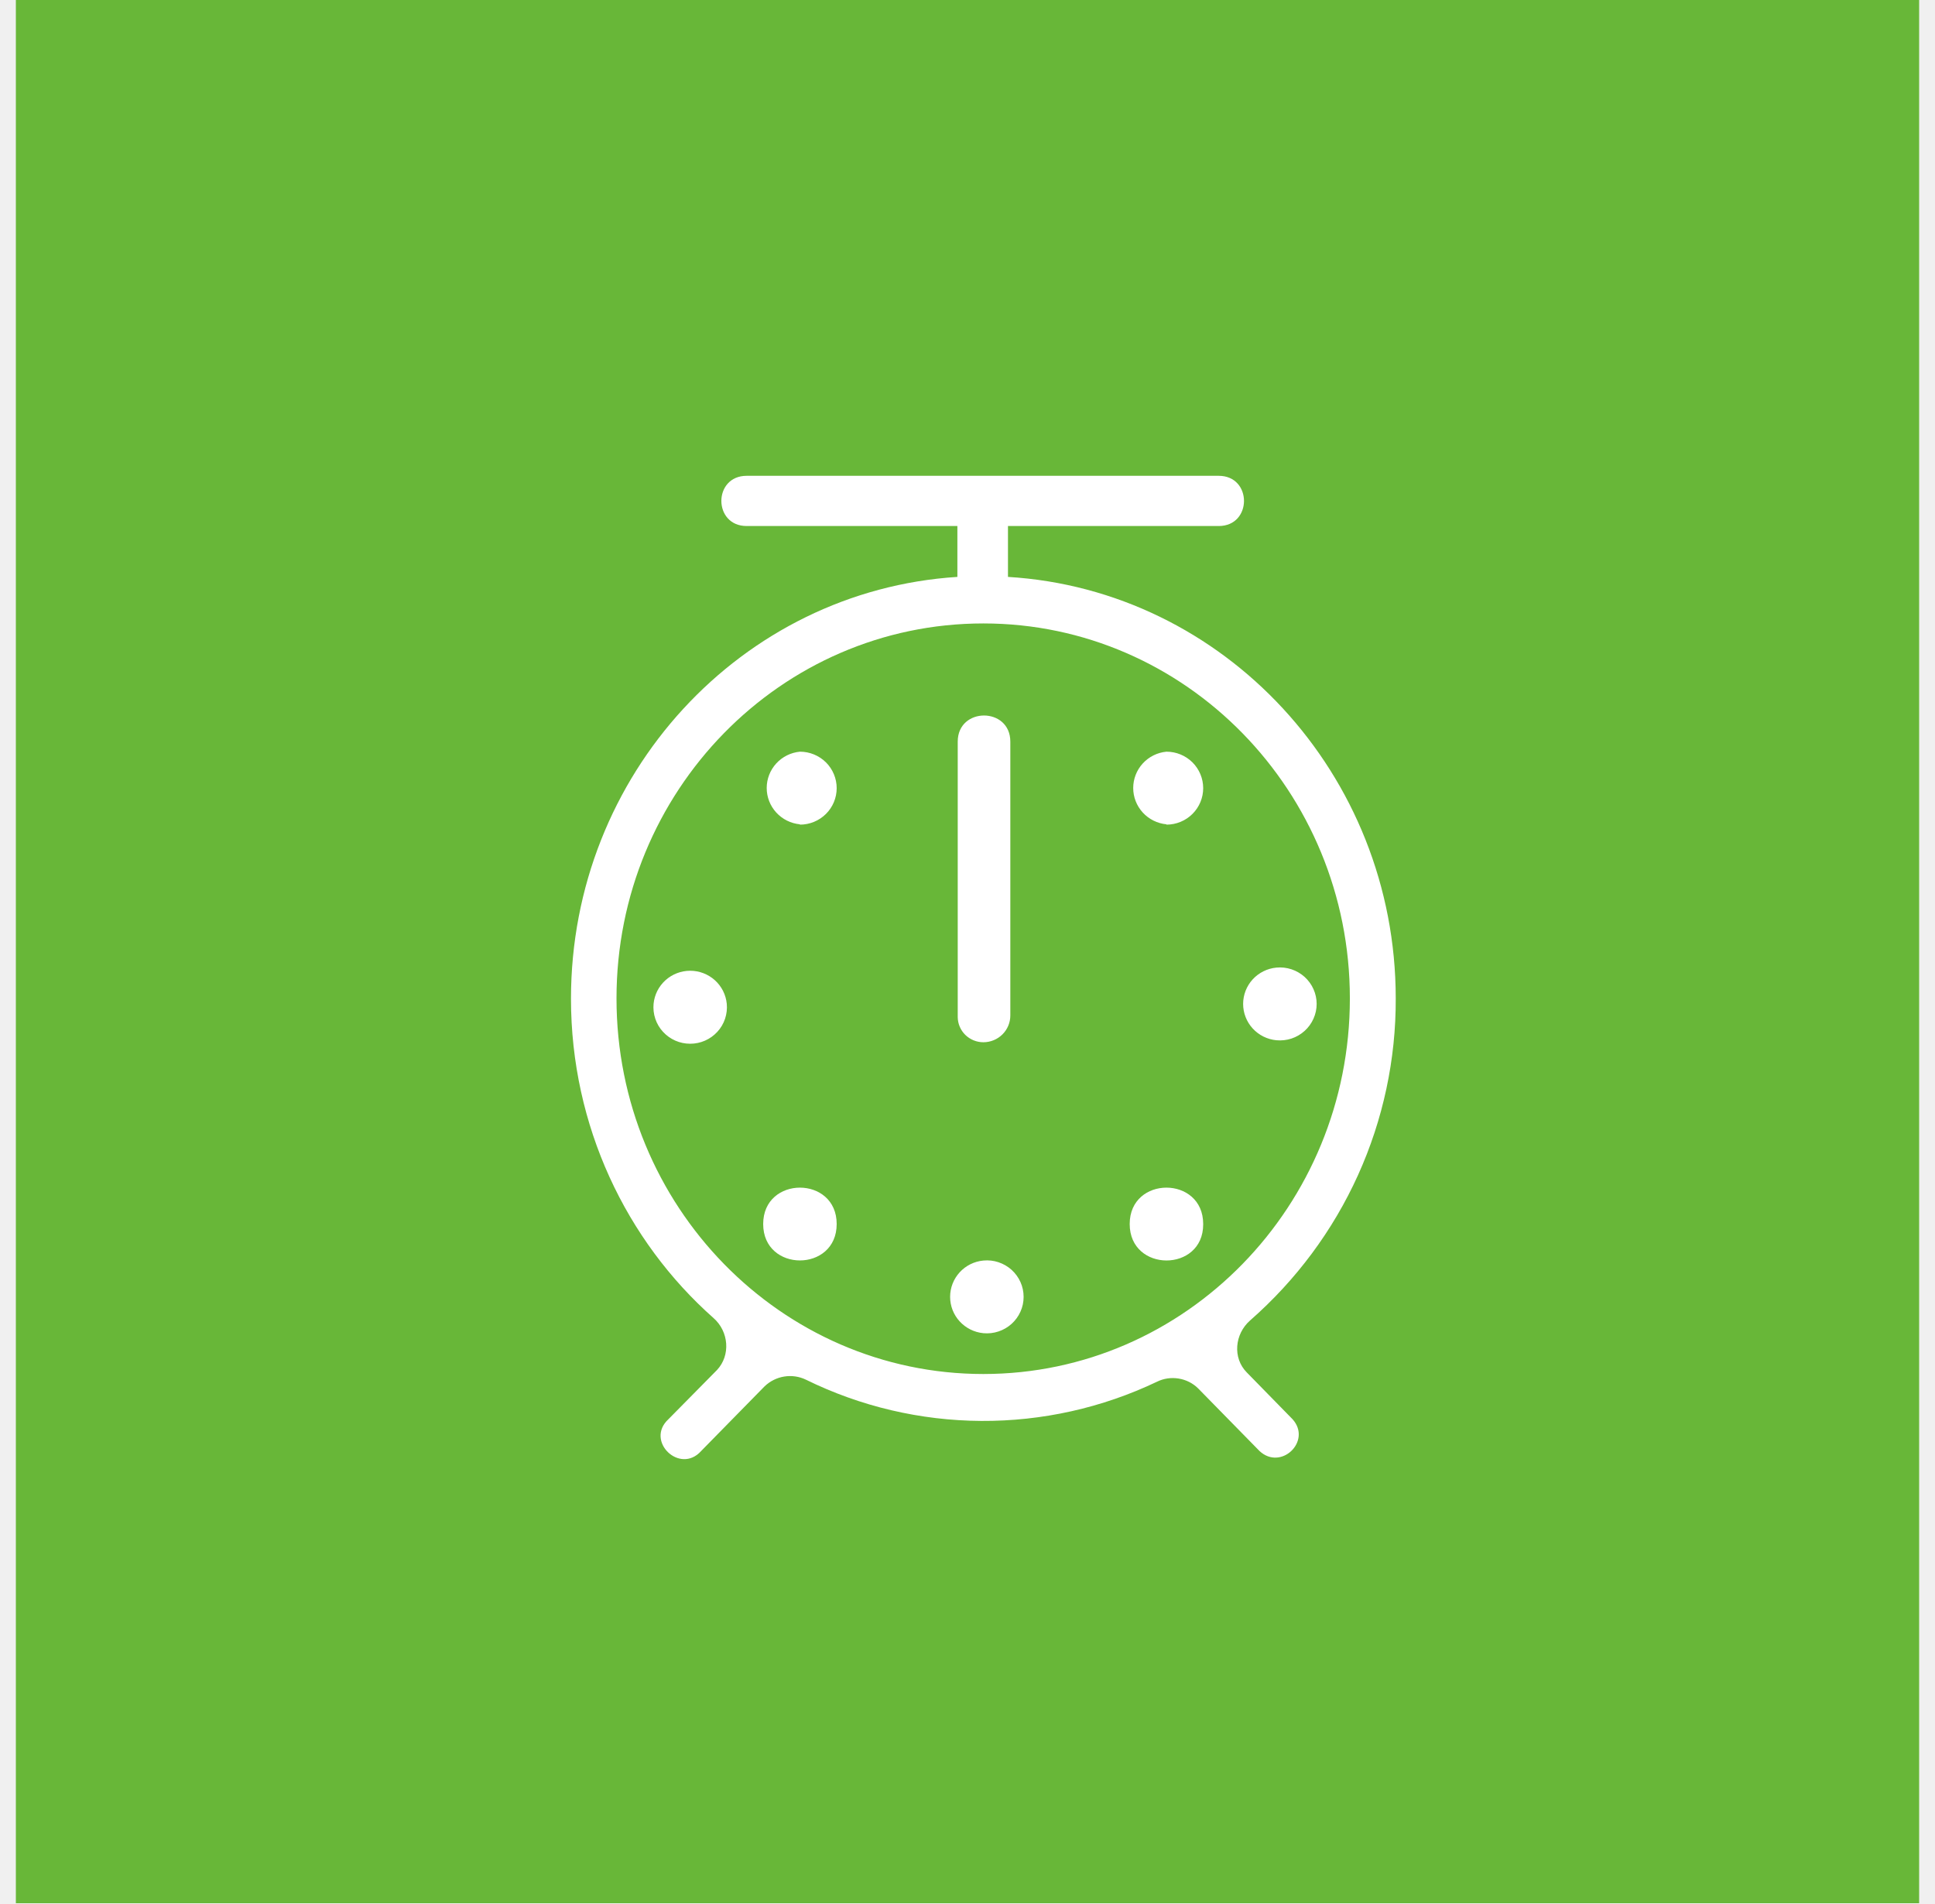
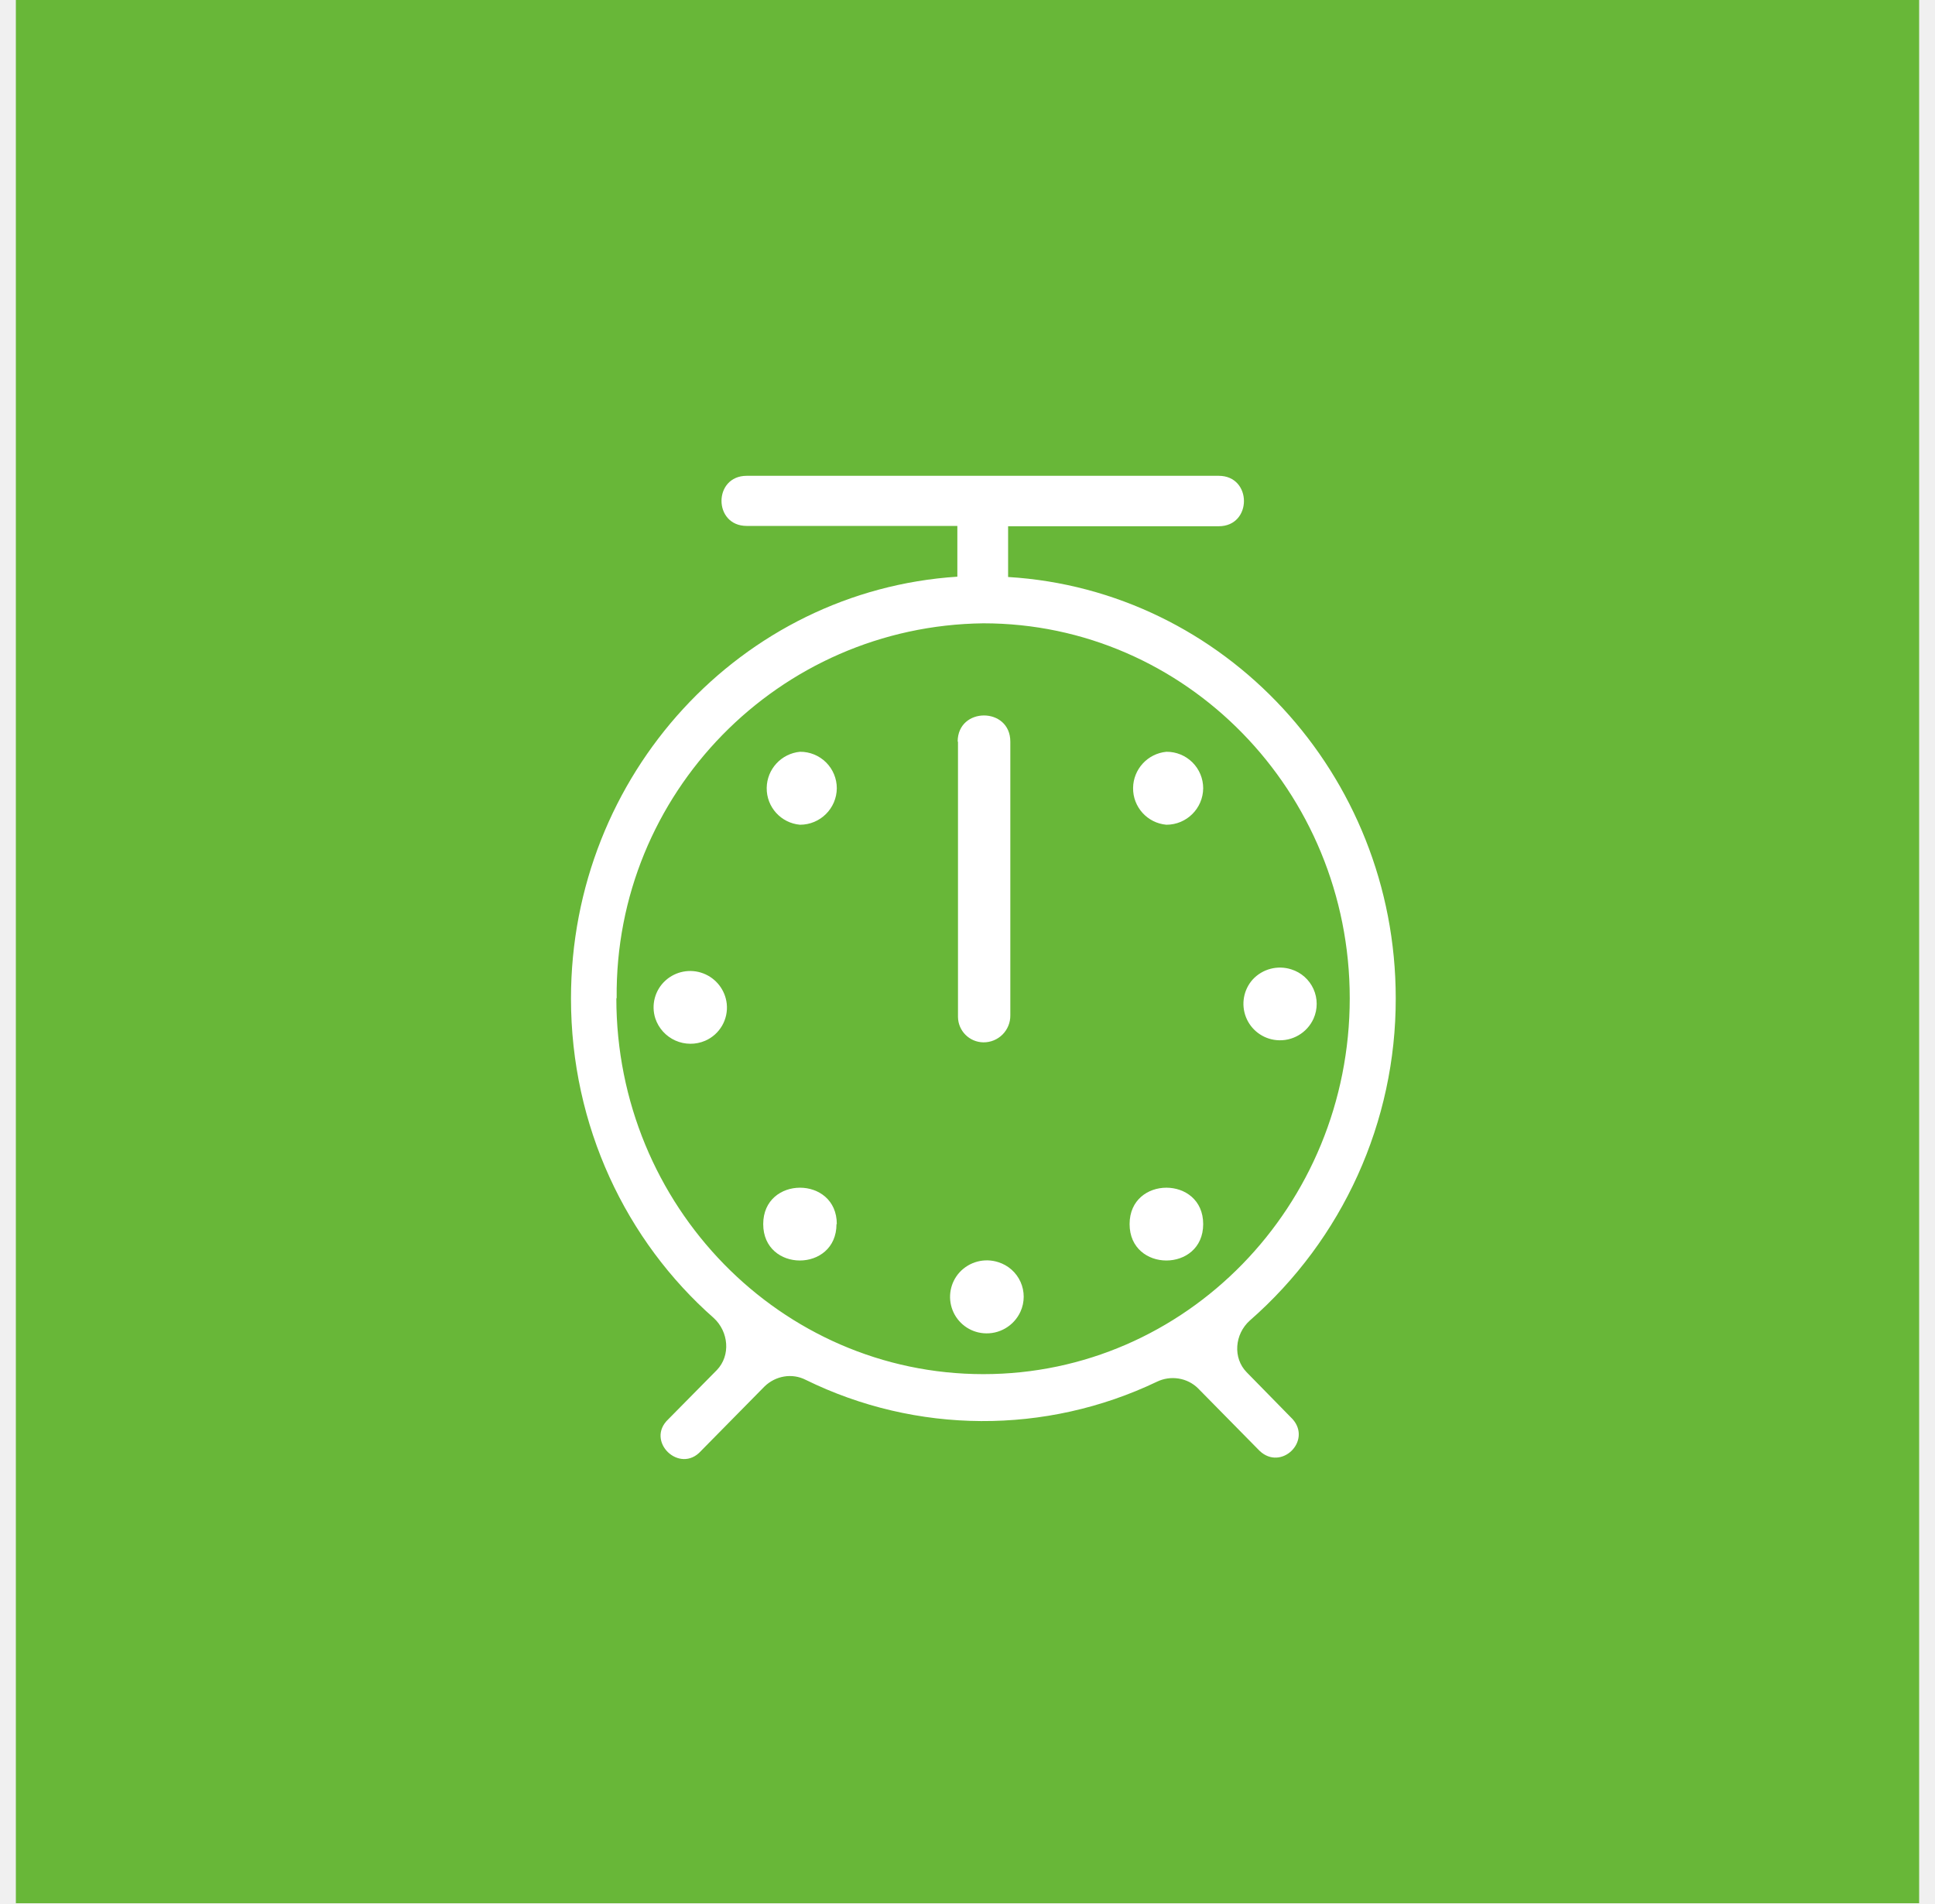
- <svg xmlns="http://www.w3.org/2000/svg" width="61" height="60" viewBox="0 0 61 60" fill="none">
-   <rect x="0.5" width="60" height="60" fill="#68B738" />
-   <path d="M23.538 15C22.475 15 22.475 16.583 23.538 16.583H30.181V18.187C23.379 18.62 18 24.414 18 31.485C18 35.496 19.743 39.116 22.496 41.554C22.975 41.976 23.038 42.725 22.603 43.19L21.072 44.741C20.328 45.427 21.433 46.493 22.103 45.744L24.101 43.707C24.452 43.369 24.973 43.285 25.409 43.496C27.127 44.34 29.017 44.784 30.934 44.795C32.851 44.806 34.746 44.383 36.474 43.559C36.899 43.348 37.431 43.432 37.771 43.77L39.706 45.744C40.386 46.377 41.364 45.427 40.747 44.741L39.302 43.264C38.855 42.81 38.919 42.06 39.408 41.628C40.858 40.358 42.019 38.796 42.811 37.045C43.603 35.294 44.008 33.394 44 31.475C44 24.404 38.589 18.599 31.776 18.187V16.583H38.419C39.482 16.583 39.482 15 38.419 15H23.538ZM19.435 31.475C19.435 24.942 24.612 19.654 31 19.654C37.378 19.654 42.554 24.942 42.554 31.475C42.554 38.018 37.378 43.316 31 43.316C24.622 43.316 19.435 38.018 19.435 31.475ZM30.192 23.38C30.192 22.282 31.85 22.282 31.85 23.38V32.013C31.85 32.237 31.761 32.452 31.601 32.61C31.442 32.768 31.226 32.857 31 32.857C30.788 32.857 30.584 32.774 30.432 32.626C30.281 32.478 30.195 32.277 30.192 32.066V23.38ZM25.218 25.997C25.525 25.997 25.819 25.876 26.037 25.66C26.254 25.445 26.376 25.152 26.376 24.847C26.376 24.542 26.254 24.249 26.037 24.033C25.819 23.818 25.525 23.697 25.218 23.697C24.931 23.724 24.665 23.856 24.471 24.068C24.277 24.28 24.17 24.556 24.17 24.842C24.17 25.128 24.277 25.403 24.471 25.615C24.665 25.827 24.931 25.959 25.218 25.987V25.997ZM36.772 25.997C37.079 25.997 37.374 25.876 37.591 25.66C37.808 25.445 37.93 25.152 37.93 24.847C37.93 24.542 37.808 24.249 37.591 24.033C37.374 23.818 37.079 23.697 36.772 23.697C36.485 23.724 36.219 23.856 36.025 24.068C35.831 24.28 35.724 24.556 35.724 24.842C35.724 25.128 35.831 25.403 36.025 25.615C36.219 25.827 36.485 25.959 36.772 25.987V25.997ZM26.376 38.588C26.376 40.118 24.059 40.118 24.059 38.588C24.059 37.058 26.376 37.058 26.376 38.588ZM31 42.029C31.161 42.044 31.323 42.026 31.476 41.975C31.629 41.925 31.77 41.843 31.89 41.735C32.009 41.627 32.105 41.496 32.17 41.349C32.236 41.203 32.269 41.044 32.269 40.884C32.269 40.723 32.236 40.565 32.17 40.418C32.105 40.272 32.009 40.14 31.89 40.032C31.77 39.924 31.629 39.843 31.476 39.792C31.323 39.741 31.161 39.723 31 39.739C30.713 39.766 30.447 39.898 30.253 40.11C30.059 40.322 29.952 40.598 29.952 40.884C29.952 41.17 30.059 41.446 30.253 41.657C30.447 41.869 30.713 42.001 31 42.029ZM22.911 31.644C22.926 31.803 22.908 31.964 22.857 32.117C22.806 32.269 22.724 32.409 22.615 32.527C22.506 32.646 22.374 32.741 22.226 32.806C22.079 32.871 21.919 32.904 21.758 32.904C21.596 32.904 21.436 32.871 21.289 32.806C21.141 32.741 21.009 32.646 20.9 32.527C20.791 32.409 20.709 32.269 20.658 32.117C20.607 31.964 20.589 31.803 20.604 31.644C20.632 31.359 20.765 31.095 20.979 30.902C21.192 30.71 21.47 30.603 21.758 30.603C22.046 30.603 22.323 30.71 22.537 30.902C22.75 31.095 22.883 31.359 22.911 31.644ZM40.237 32.794C40.398 32.809 40.56 32.791 40.713 32.741C40.867 32.69 41.007 32.608 41.127 32.5C41.246 32.393 41.342 32.261 41.407 32.114C41.473 31.968 41.507 31.809 41.507 31.649C41.507 31.489 41.473 31.33 41.407 31.183C41.342 31.037 41.246 30.905 41.127 30.797C41.007 30.69 40.867 30.608 40.713 30.557C40.56 30.507 40.398 30.488 40.237 30.504C39.95 30.531 39.684 30.664 39.49 30.875C39.297 31.087 39.189 31.363 39.189 31.649C39.189 31.935 39.297 32.211 39.49 32.422C39.684 32.634 39.95 32.767 40.237 32.794ZM37.93 38.599C37.93 40.118 35.613 40.118 35.613 38.588C35.613 37.058 37.93 37.058 37.93 38.588V38.599Z" fill="white" />
+ <svg xmlns="http://www.w3.org/2000/svg" fill="none" viewBox="0 0 61 60">
+   <path fill="#68B738" d="M.5 0h60v60H.5z" />
+   <path d="M23.54 15c-1.06 0-1.06 1.58 0 1.58h6.64v1.6c-6.8.44-12.18 6.23-12.18 13.3 0 4.02 1.74 7.64 4.5 10.07.47.43.54 1.18.1 1.64l-1.53 1.55c-.74.69.36 1.75 1.03 1l2-2.03c.35-.34.87-.43 1.3-.21a12.7 12.7 0 0 0 11.07.06c.43-.21.96-.13 1.3.21l1.94 1.97c.68.64 1.65-.31 1.04-1l-1.45-1.48c-.44-.45-.38-1.2.1-1.63A13.46 13.46 0 0 0 44 31.47c0-7.07-5.41-12.87-12.22-13.28v-1.6h6.64c1.06 0 1.06-1.59 0-1.59H23.54Zm-4.1 16.47A11.7 11.7 0 0 1 31 19.65c6.38 0 11.55 5.3 11.55 11.82 0 6.55-5.17 11.85-11.55 11.85-6.38 0-11.57-5.3-11.57-11.85Zm10.75-8.09c0-1.1 1.66-1.1 1.66 0v8.63a.84.84 0 0 1-.85.85.81.81 0 0 1-.8-.8v-8.68ZM25.22 26a1.16 1.16 0 0 0 1.16-1.15 1.15 1.15 0 0 0-1.16-1.15 1.16 1.16 0 0 0-1.05 1.14A1.15 1.15 0 0 0 25.22 26Zm11.55 0a1.16 1.16 0 0 0 1.16-1.15 1.15 1.15 0 0 0-1.16-1.15 1.16 1.16 0 0 0-1.05 1.14A1.15 1.15 0 0 0 36.77 26Zm-10.4 12.59c0 1.53-2.31 1.53-2.31 0s2.32-1.53 2.32 0ZM31 42.03a1.17 1.17 0 0 0 1.17-.68 1.14 1.14 0 0 0-.7-1.56 1.17 1.17 0 0 0-1.22.32 1.15 1.15 0 0 0 .75 1.92Zm-8.09-10.39a1.14 1.14 0 0 1-.68 1.17 1.17 1.17 0 0 1-1.57-.7 1.14 1.14 0 0 1 .32-1.2 1.16 1.16 0 0 1 1.93.73Zm17.33 1.15a1.16 1.16 0 0 0 1.17-.68 1.14 1.14 0 0 0-.7-1.55 1.17 1.17 0 0 0-1.22.32 1.15 1.15 0 0 0 .75 1.91Zm-2.31 5.8c0 1.53-2.32 1.53-2.32 0s2.32-1.53 2.32 0Z" fill="#fff" />
</svg>
